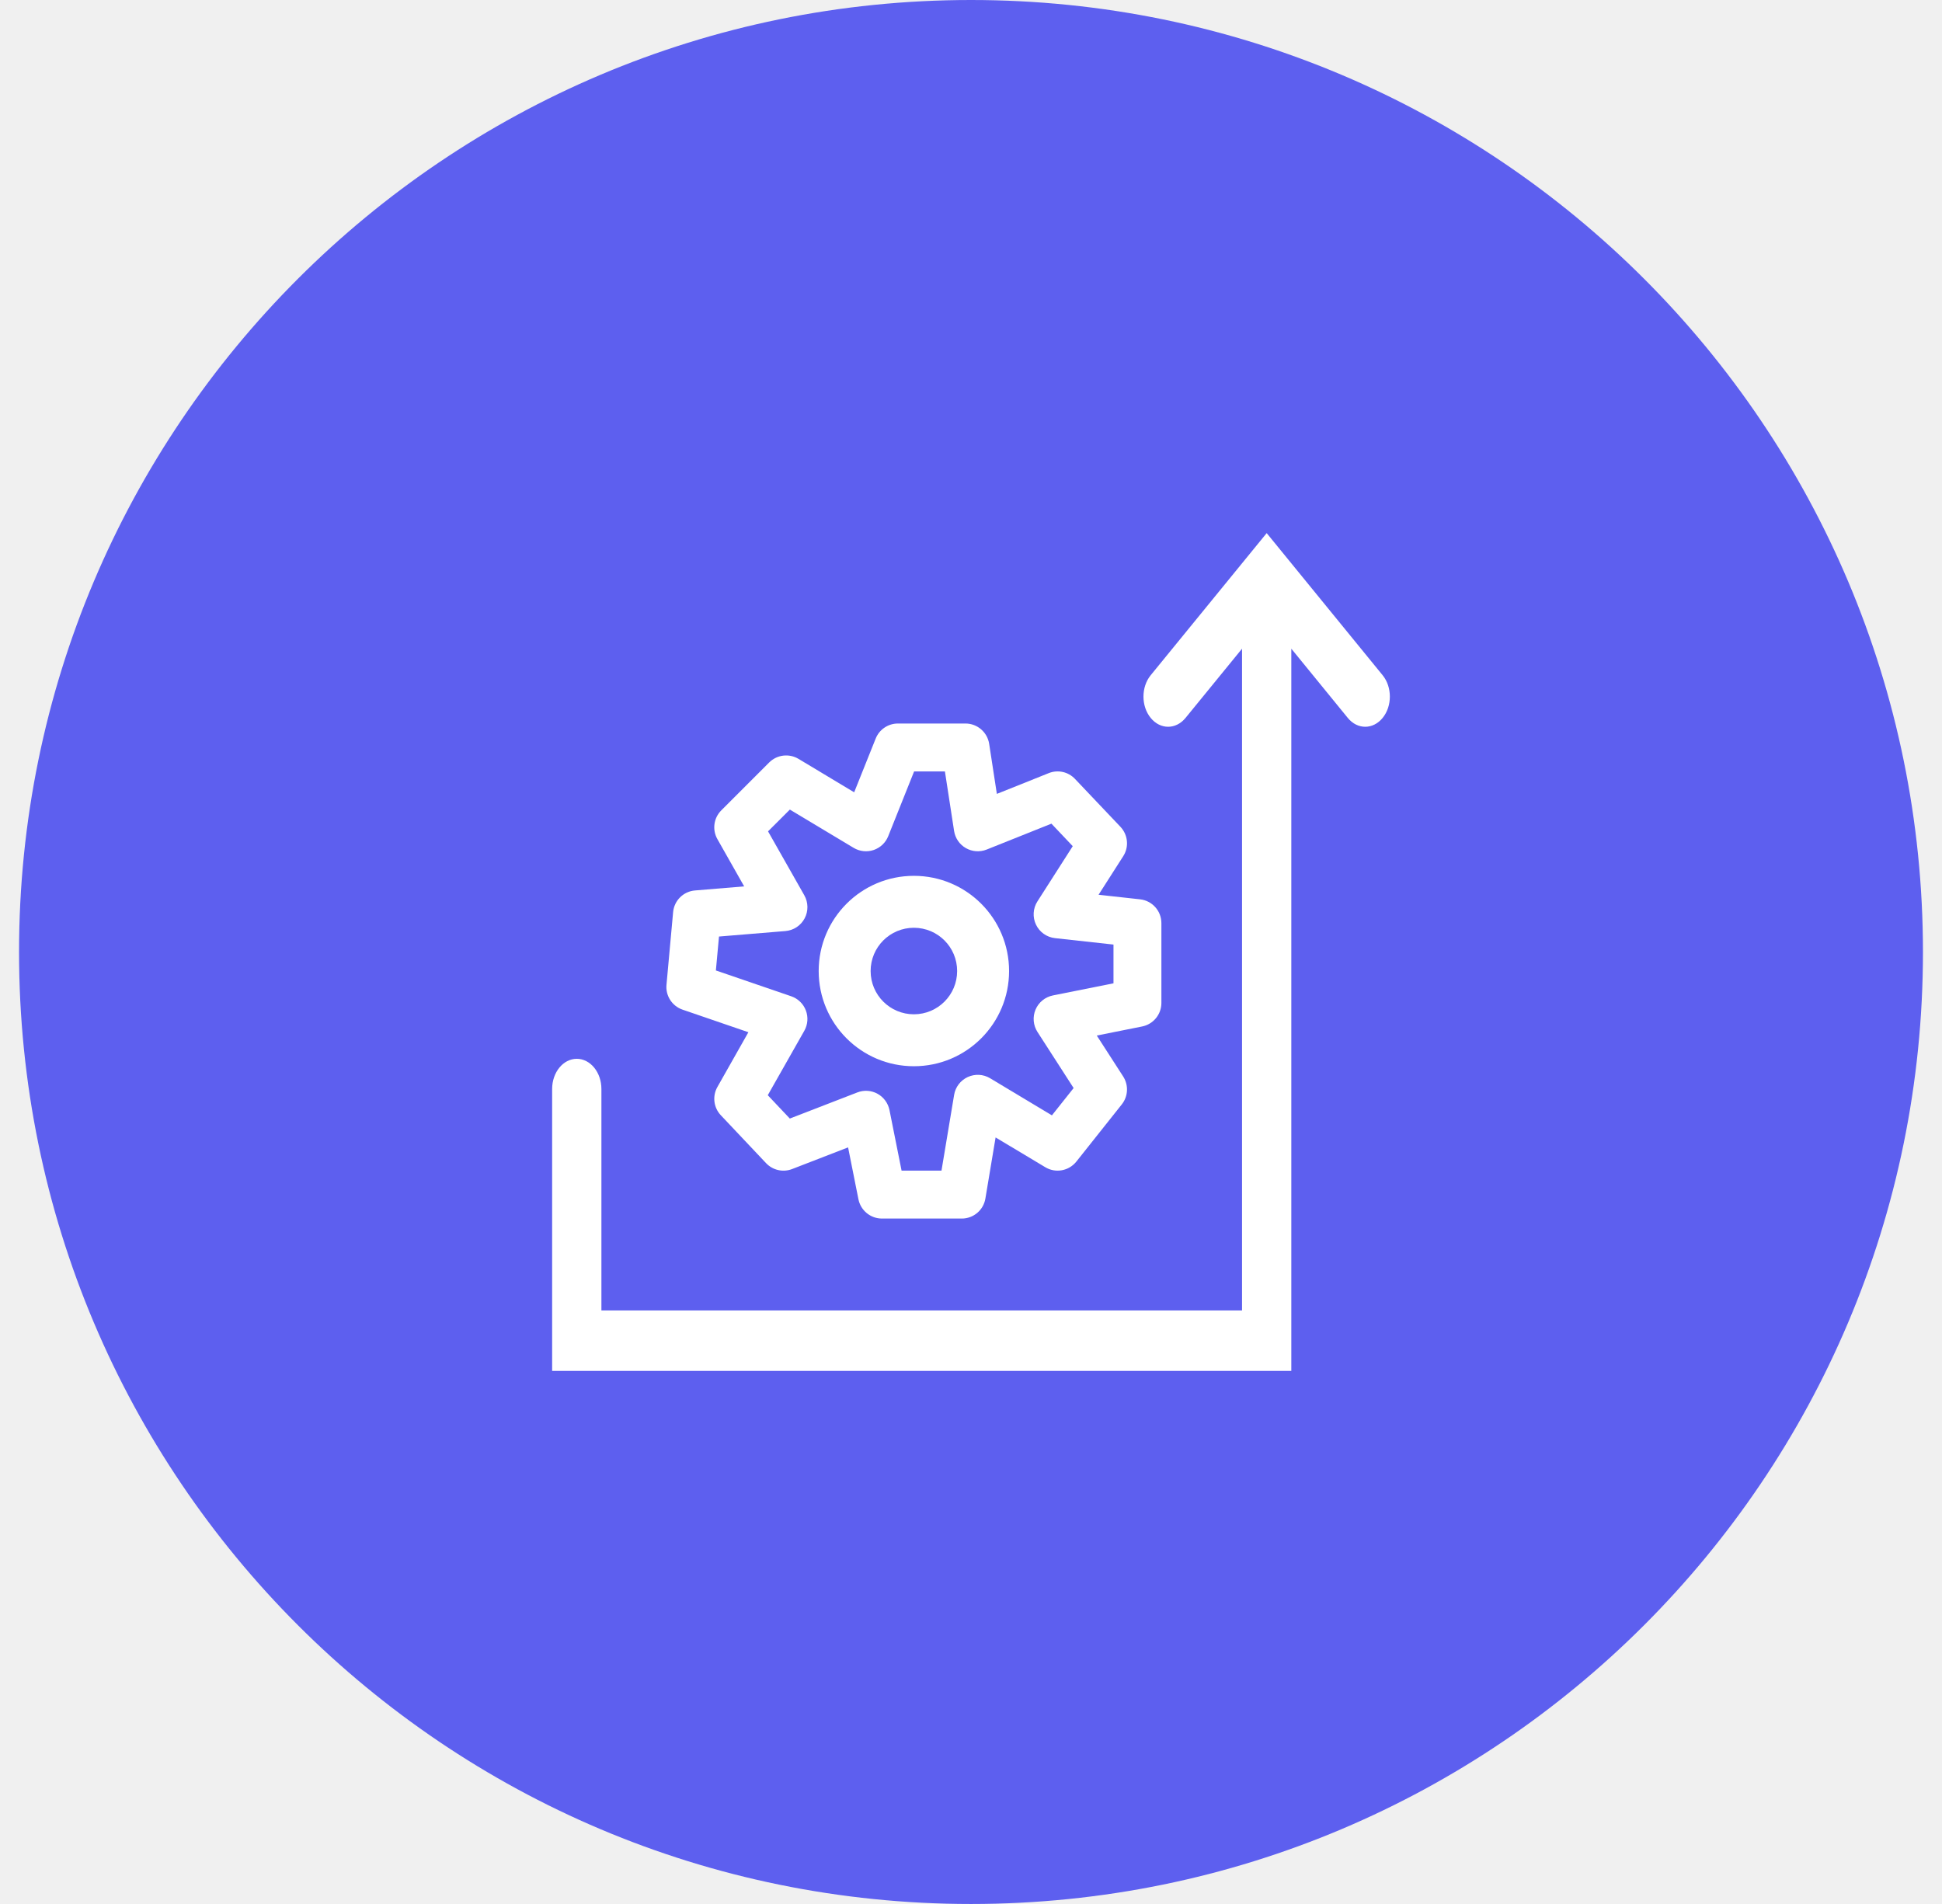
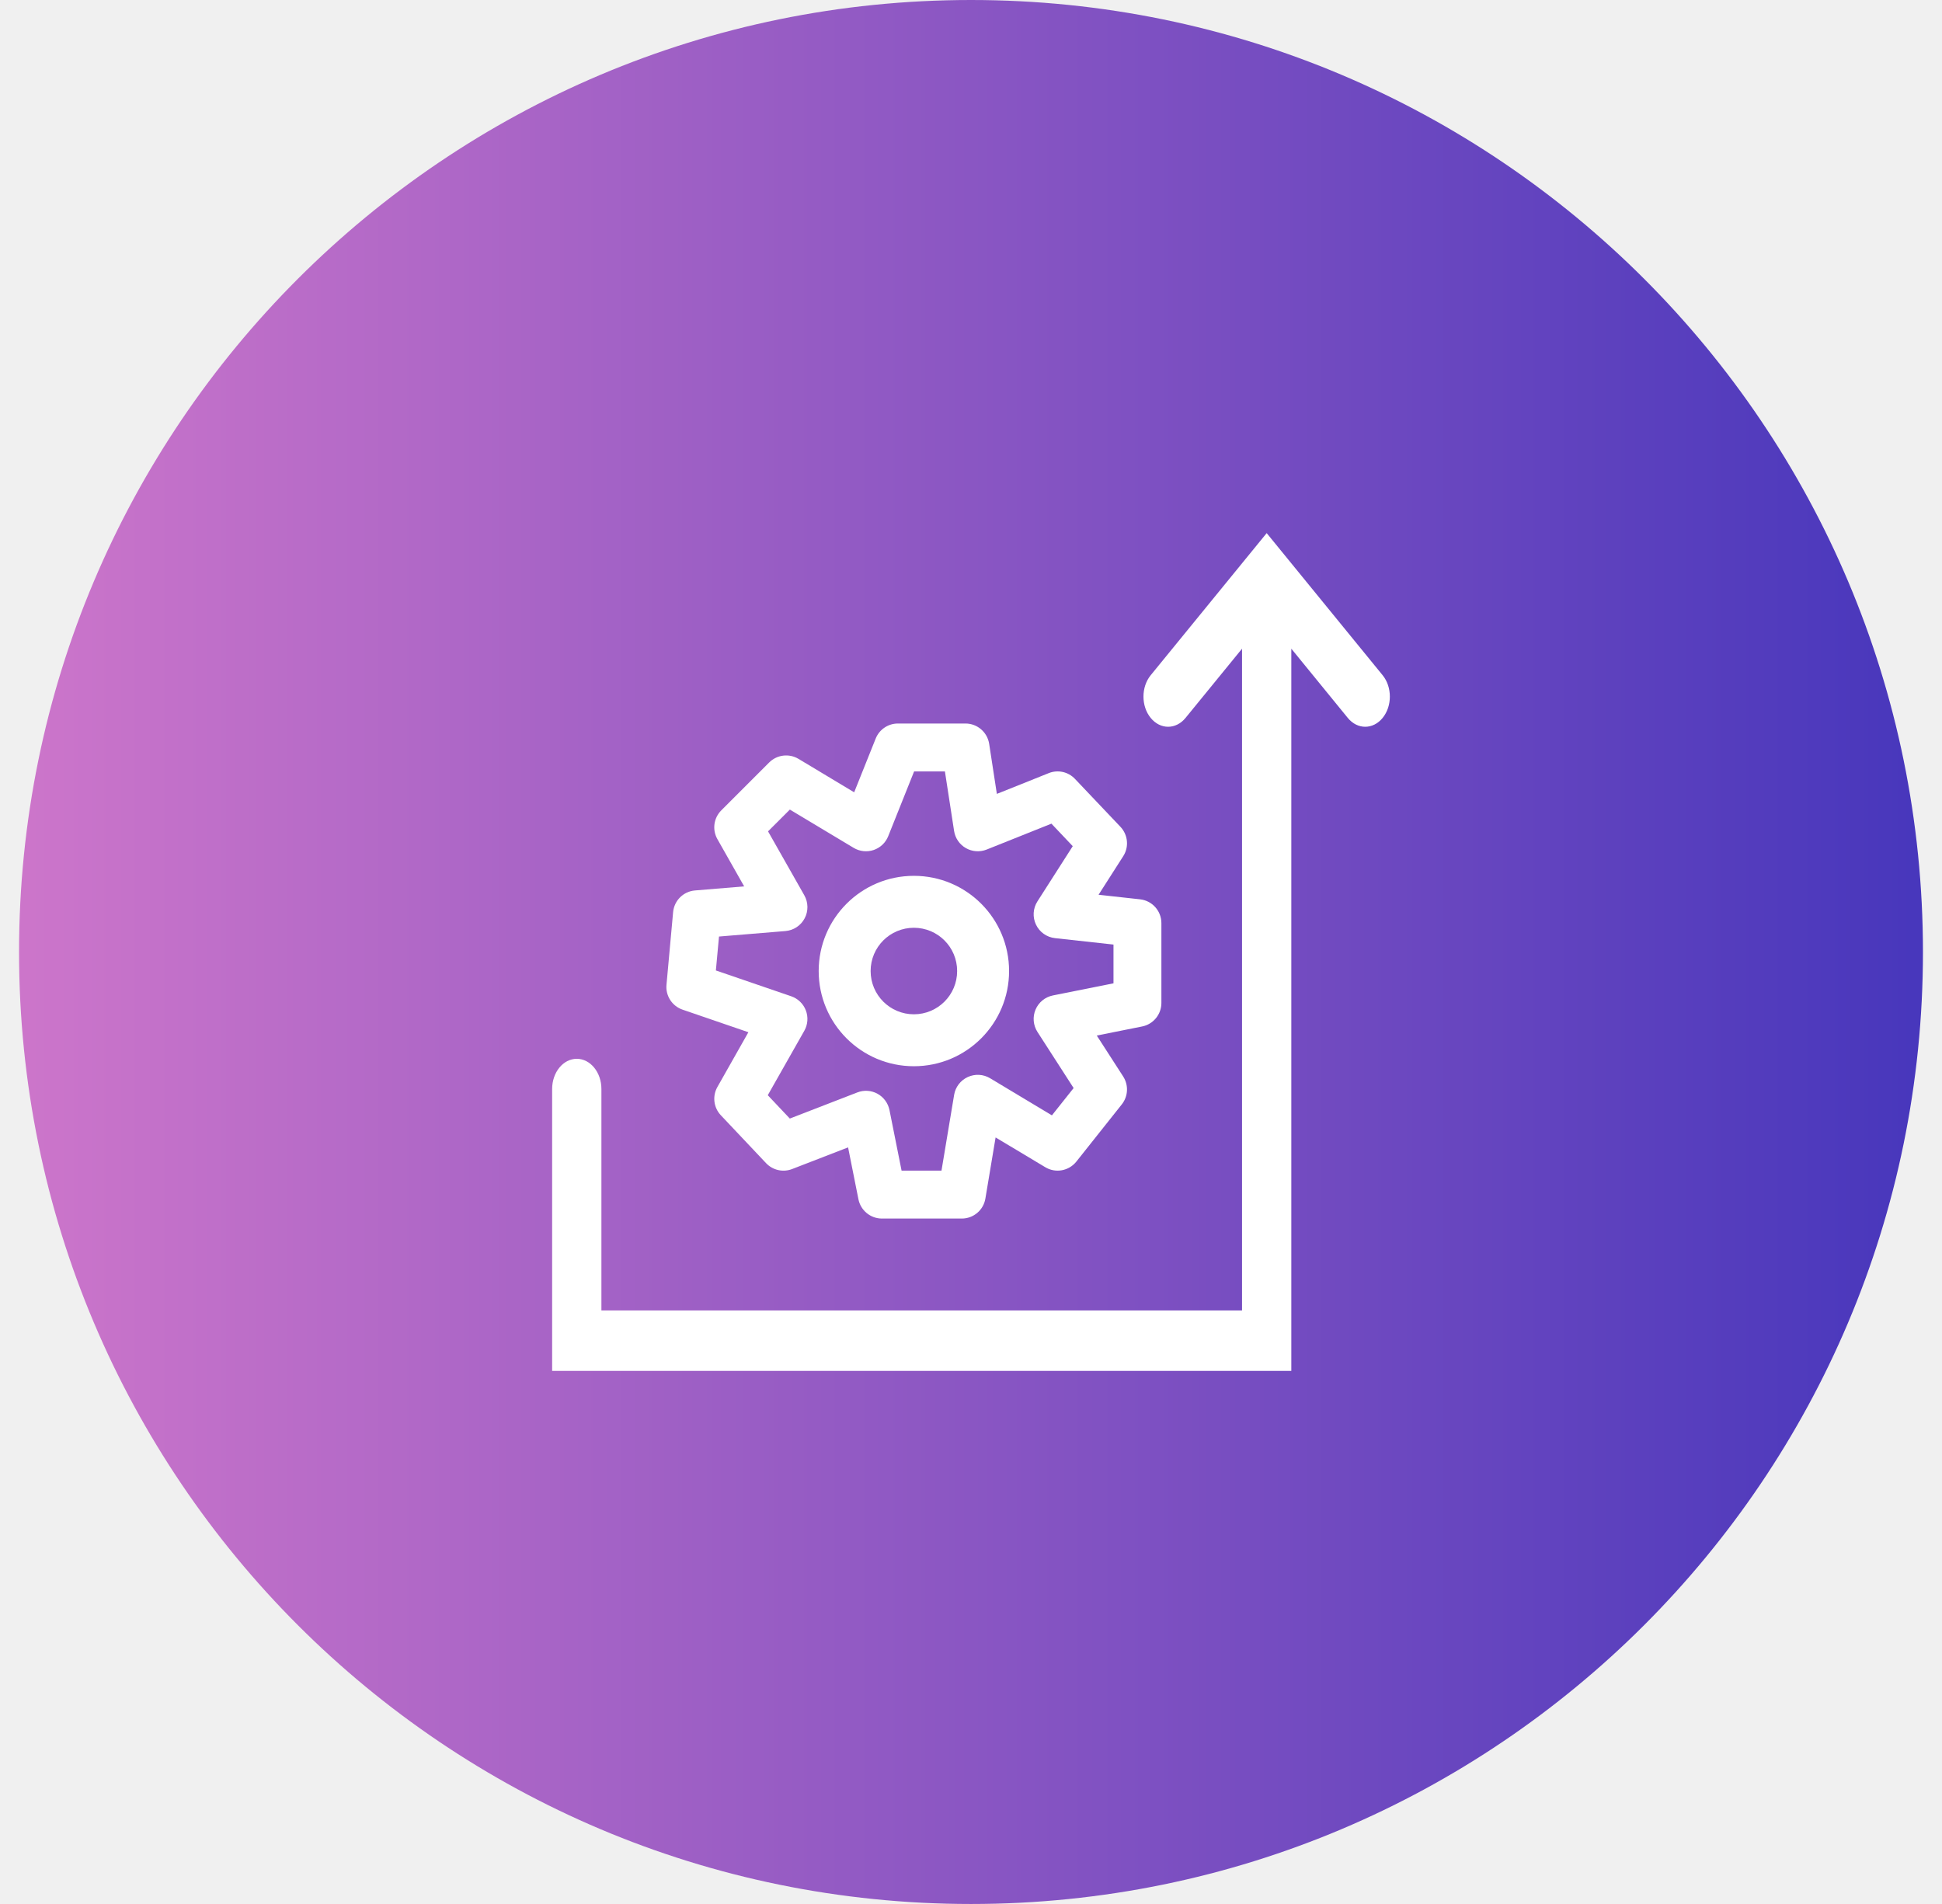
<svg xmlns="http://www.w3.org/2000/svg" width="51" height="50" viewBox="0 0 51 50" fill="none">
-   <circle cx="25.5" cy="25" r="25" fill="#5D5FEF" />
+   <circle cx="25.5" cy="25" r="25" fill="url(#gradient)" />
+   <defs>
+     <linearGradient id="gradient" x1="0%" y1="0%" x2="100%" y2="0%">
+       <stop offset="0%" style="stop-color:rgb(204, 117, 202)" />
+       <stop offset="100%" style="stop-color:rgb(72, 55, 188)" />
+     </linearGradient>
+   </defs>
  <path fill-rule="evenodd" clip-rule="evenodd" d="M36.31 17.732L33.265 14L30.219 17.732C29.966 18.042 29.966 18.544 30.219 18.853C30.472 19.163 30.881 19.163 31.134 18.853L32.618 17.035V34.414H15.794V28.598C15.794 28.16 15.504 27.805 15.147 27.805C14.79 27.805 14.5 28.16 14.5 28.598V36H33.912V17.035L35.395 18.853C35.648 19.163 36.058 19.163 36.31 18.853C36.563 18.544 36.563 18.042 36.31 17.732Z" fill="white" />
  <path fill-rule="evenodd" clip-rule="evenodd" d="M22.997 19.395C23.092 19.157 23.323 19 23.581 19H25.355C25.665 19 25.929 19.227 25.977 19.533L26.179 20.848L27.541 20.303C27.78 20.207 28.053 20.267 28.23 20.454L29.424 21.712C29.623 21.922 29.654 22.241 29.498 22.484L28.85 23.497L29.94 23.617C30.259 23.652 30.5 23.921 30.5 24.242V26.339C30.5 26.639 30.288 26.897 29.994 26.956L28.803 27.194L29.497 28.27C29.642 28.497 29.628 28.791 29.46 29.002L28.267 30.504C28.07 30.751 27.721 30.815 27.451 30.652L26.146 29.87L25.878 31.474C25.828 31.778 25.566 32 25.258 32H23.161C22.861 32 22.603 31.788 22.544 31.494L22.272 30.131L20.802 30.7C20.564 30.792 20.294 30.731 20.118 30.545L18.93 29.287C18.74 29.086 18.704 28.785 18.84 28.545L19.654 27.107L17.925 26.514C17.651 26.42 17.476 26.151 17.503 25.862L17.677 23.953C17.705 23.649 17.947 23.409 18.252 23.384L19.543 23.277L18.84 22.036C18.7 21.79 18.742 21.481 18.942 21.281L20.2 20.023C20.404 19.819 20.721 19.78 20.969 19.928L22.432 20.806L22.997 19.395ZM24.006 20.258L23.326 21.959C23.258 22.131 23.117 22.263 22.943 22.322C22.768 22.381 22.576 22.36 22.418 22.265L20.743 21.26L20.17 21.832L21.123 23.512C21.228 23.699 21.232 23.927 21.131 24.117C21.031 24.306 20.841 24.432 20.627 24.45L18.882 24.594L18.8 25.485L20.779 26.163C20.956 26.224 21.097 26.36 21.163 26.535C21.23 26.71 21.215 26.905 21.123 27.068L20.163 28.761L20.742 29.374L22.515 28.688C22.688 28.621 22.882 28.633 23.045 28.723C23.207 28.812 23.322 28.969 23.359 29.151L23.677 30.742H24.725L25.057 28.751C25.091 28.546 25.225 28.371 25.414 28.284C25.603 28.197 25.823 28.208 26.001 28.315L27.625 29.29L28.195 28.573L27.245 27.099C27.133 26.924 27.114 26.704 27.195 26.513C27.276 26.321 27.447 26.182 27.651 26.141L29.242 25.823V24.805L27.705 24.636C27.489 24.612 27.3 24.478 27.207 24.282C27.113 24.086 27.127 23.855 27.244 23.672L28.172 22.221L27.612 21.63L25.911 22.31C25.733 22.381 25.532 22.367 25.366 22.272C25.199 22.177 25.085 22.011 25.056 21.822L24.815 20.258H24.006Z" fill="white" />
  <path fill-rule="evenodd" clip-rule="evenodd" d="M24 24.364C23.372 24.364 22.864 24.872 22.864 25.5C22.864 26.128 23.372 26.636 24 26.636C24.628 26.636 25.136 26.128 25.136 25.5C25.136 24.872 24.628 24.364 24 24.364ZM21.5 25.5C21.5 24.119 22.619 23 24 23C25.381 23 26.5 24.119 26.5 25.5C26.5 26.881 25.381 28 24 28C22.619 28 21.5 26.881 21.5 25.5Z" fill="white" />
</svg>
